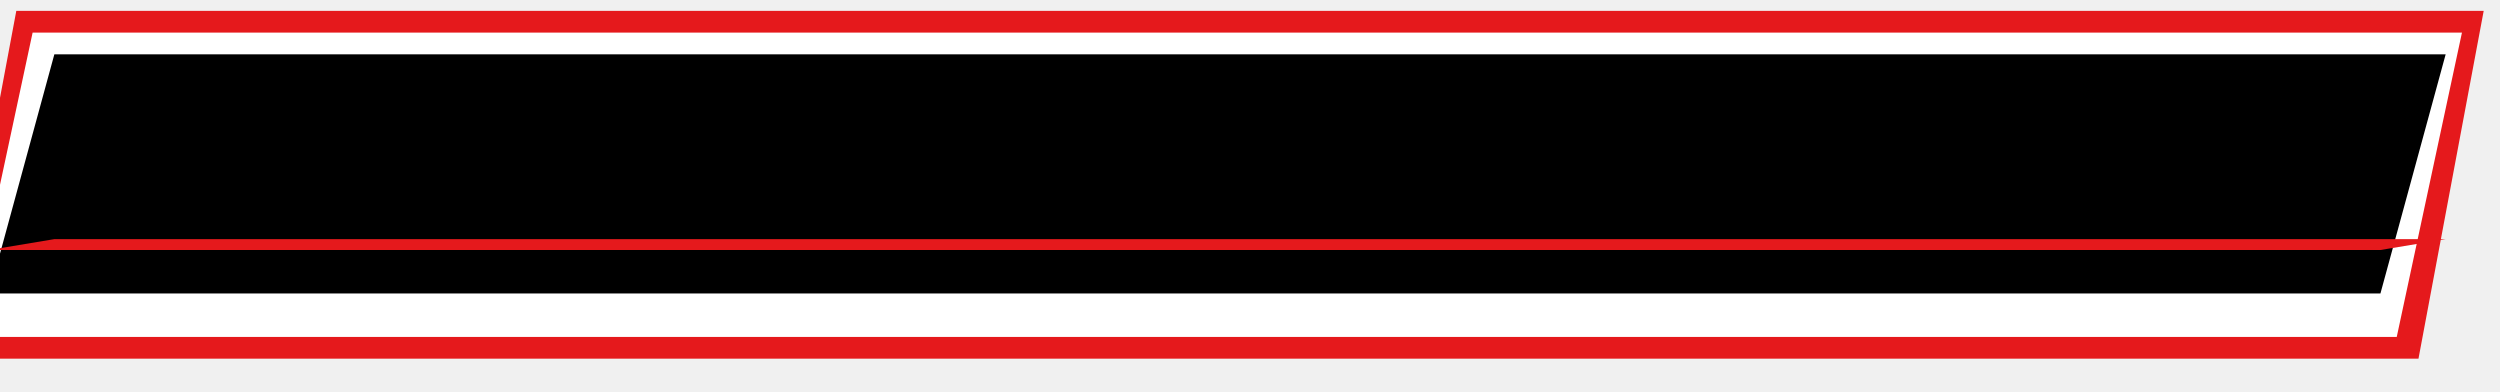
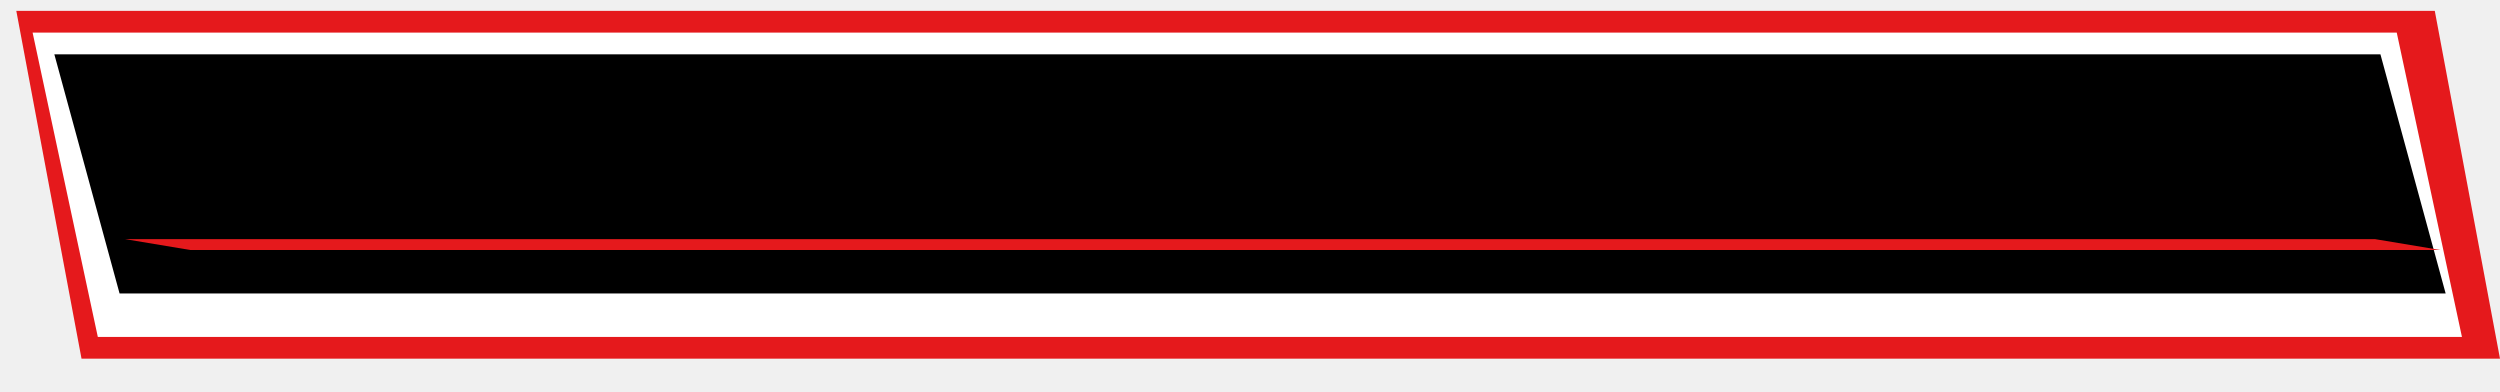
<svg xmlns="http://www.w3.org/2000/svg" viewBox="0 0 460 72" width="460" height="72">
-   <polygon points="3,2 457,2 445,66 -9,66" fill="#E5191C" />
-   <polygon points="6,6 453,6 441,62 -6,62" fill="#ffffff" />
-   <polygon points="10,10 450,10 438,54 -2,54" fill="#000000" />
-   <polygon points="10,44 450,44 438,46 -2,46" fill="#E5191C" />
+   <polygon points="3,2 448,2 460,66 15,66" fill="#E5191C" />
+   <polygon points="6,6 441,6 453,62 18,62" fill="#ffffff" />
+   <polygon points="10,10 438,10 450,54 22,54" fill="#000000" />
+   <polygon points="23,44 437,44 449,46 35,46" fill="#E5191C" />
</svg>
